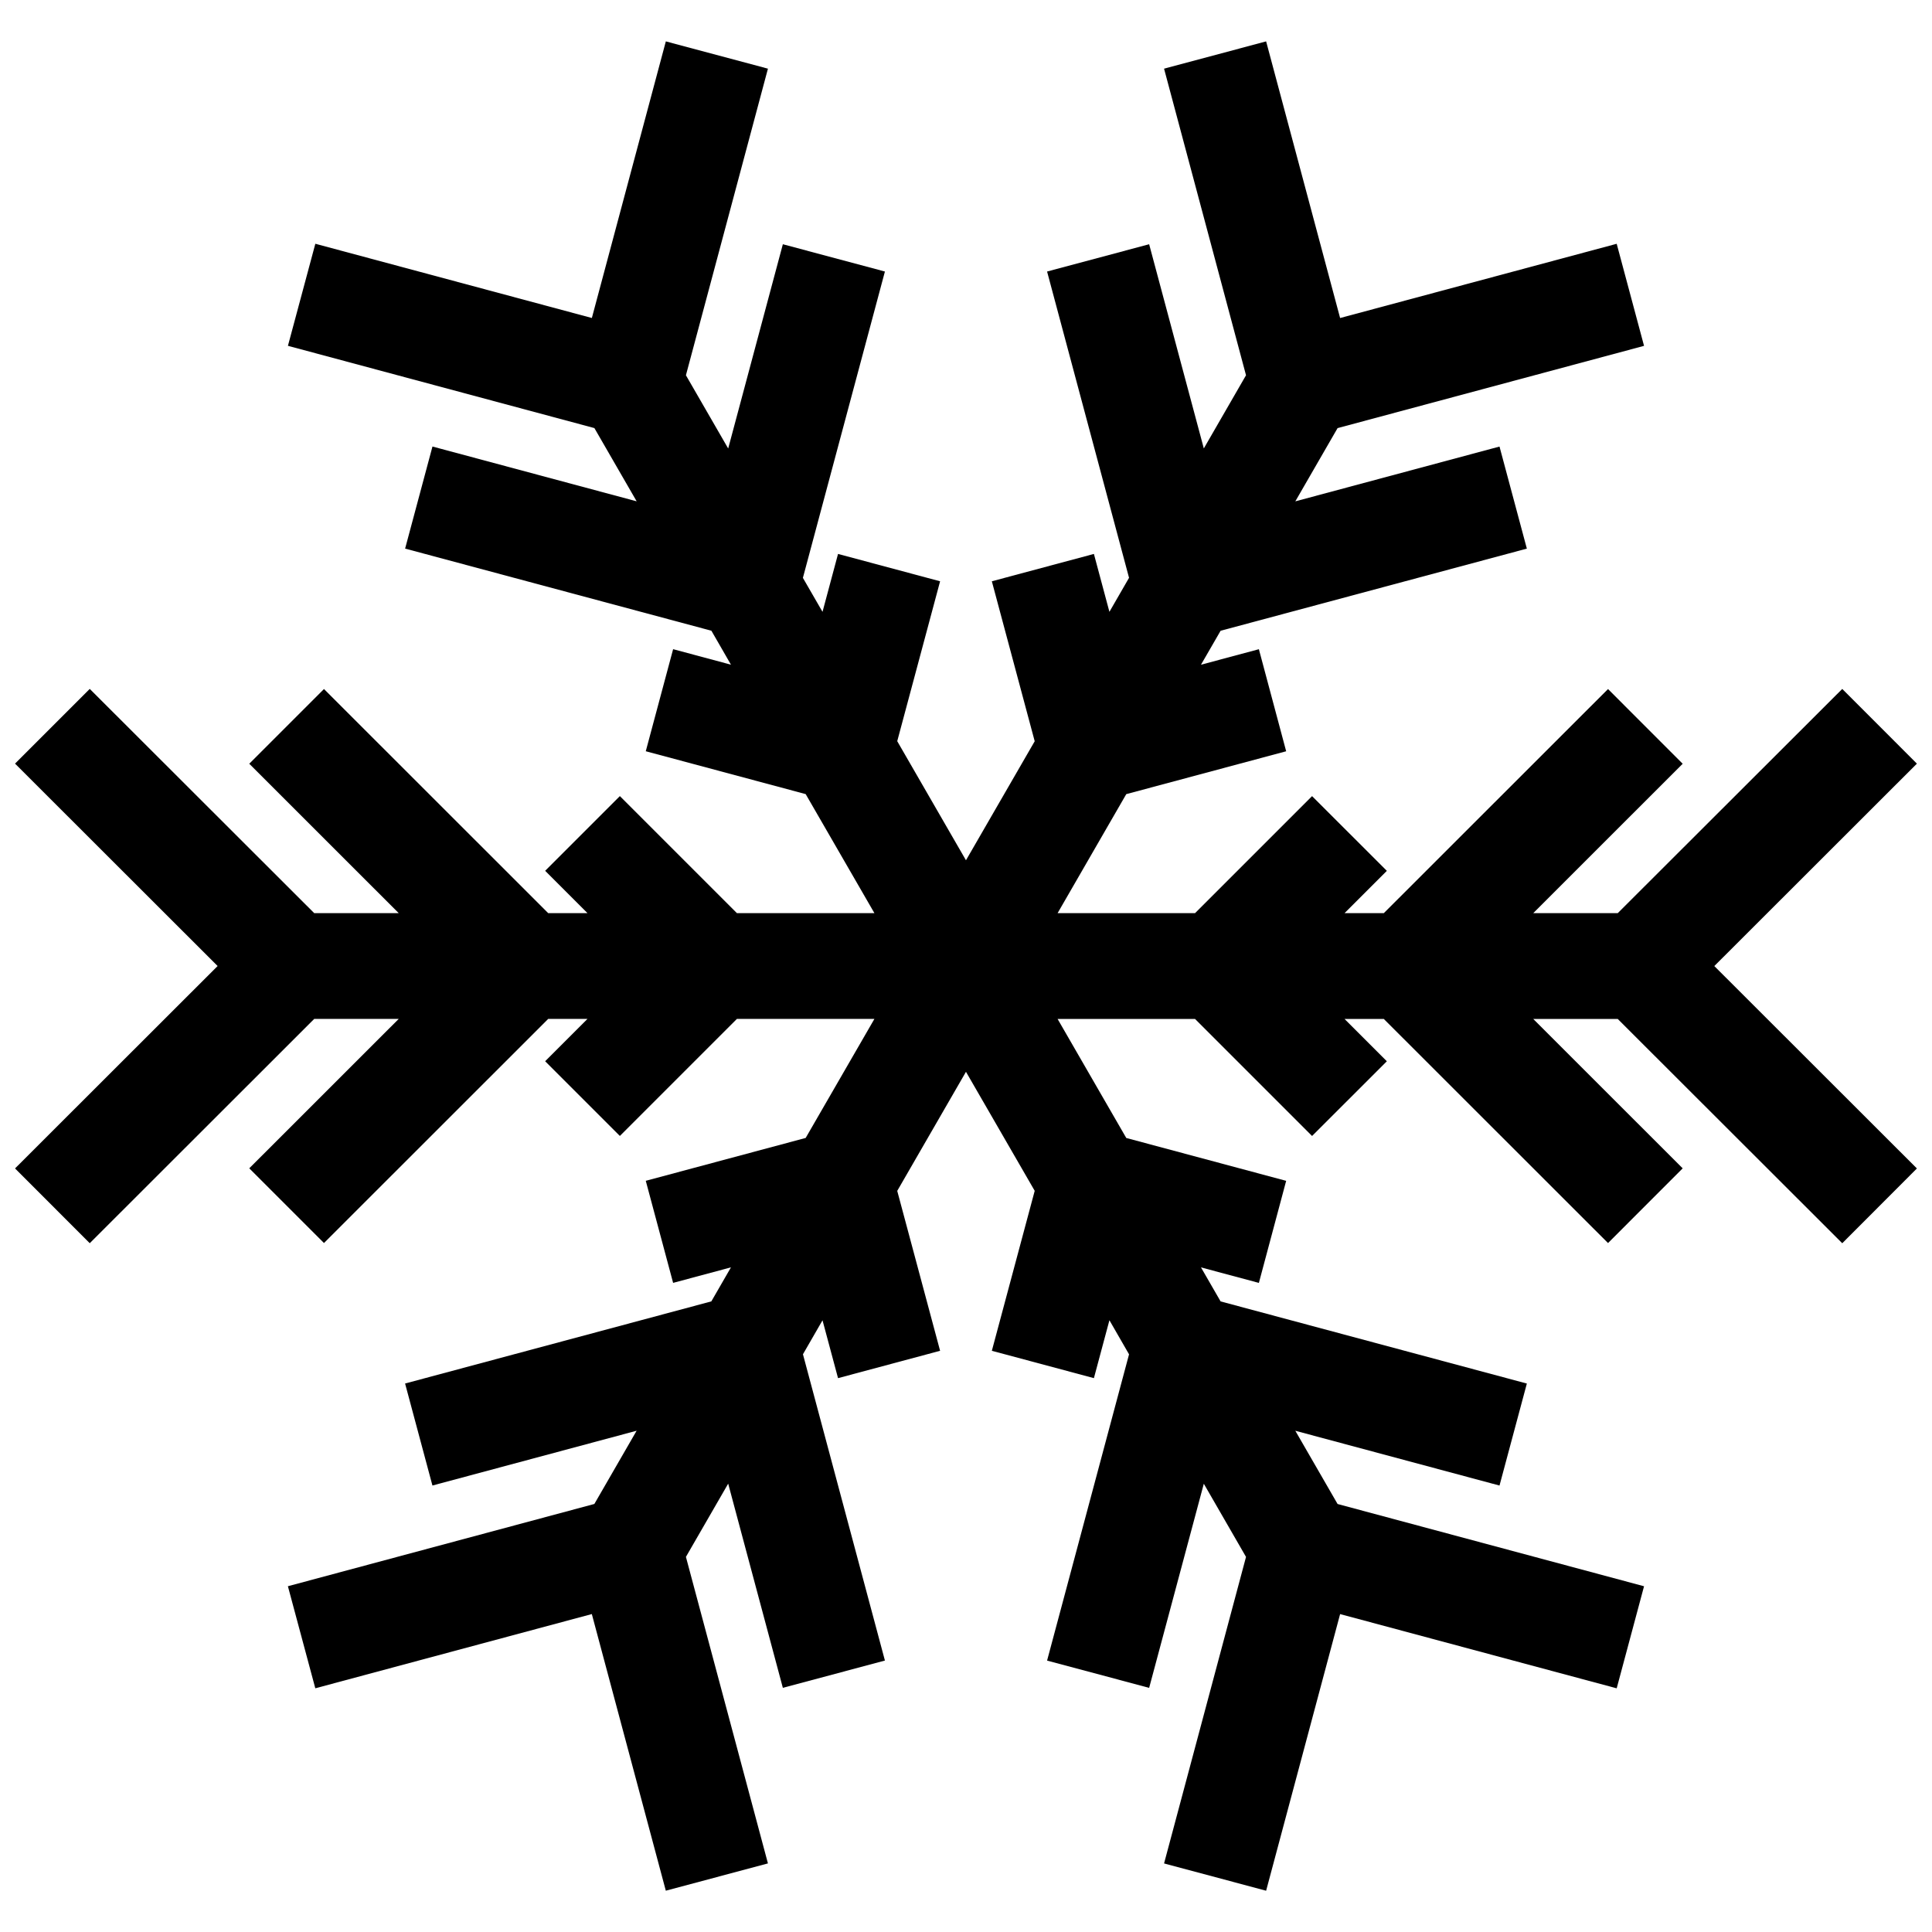
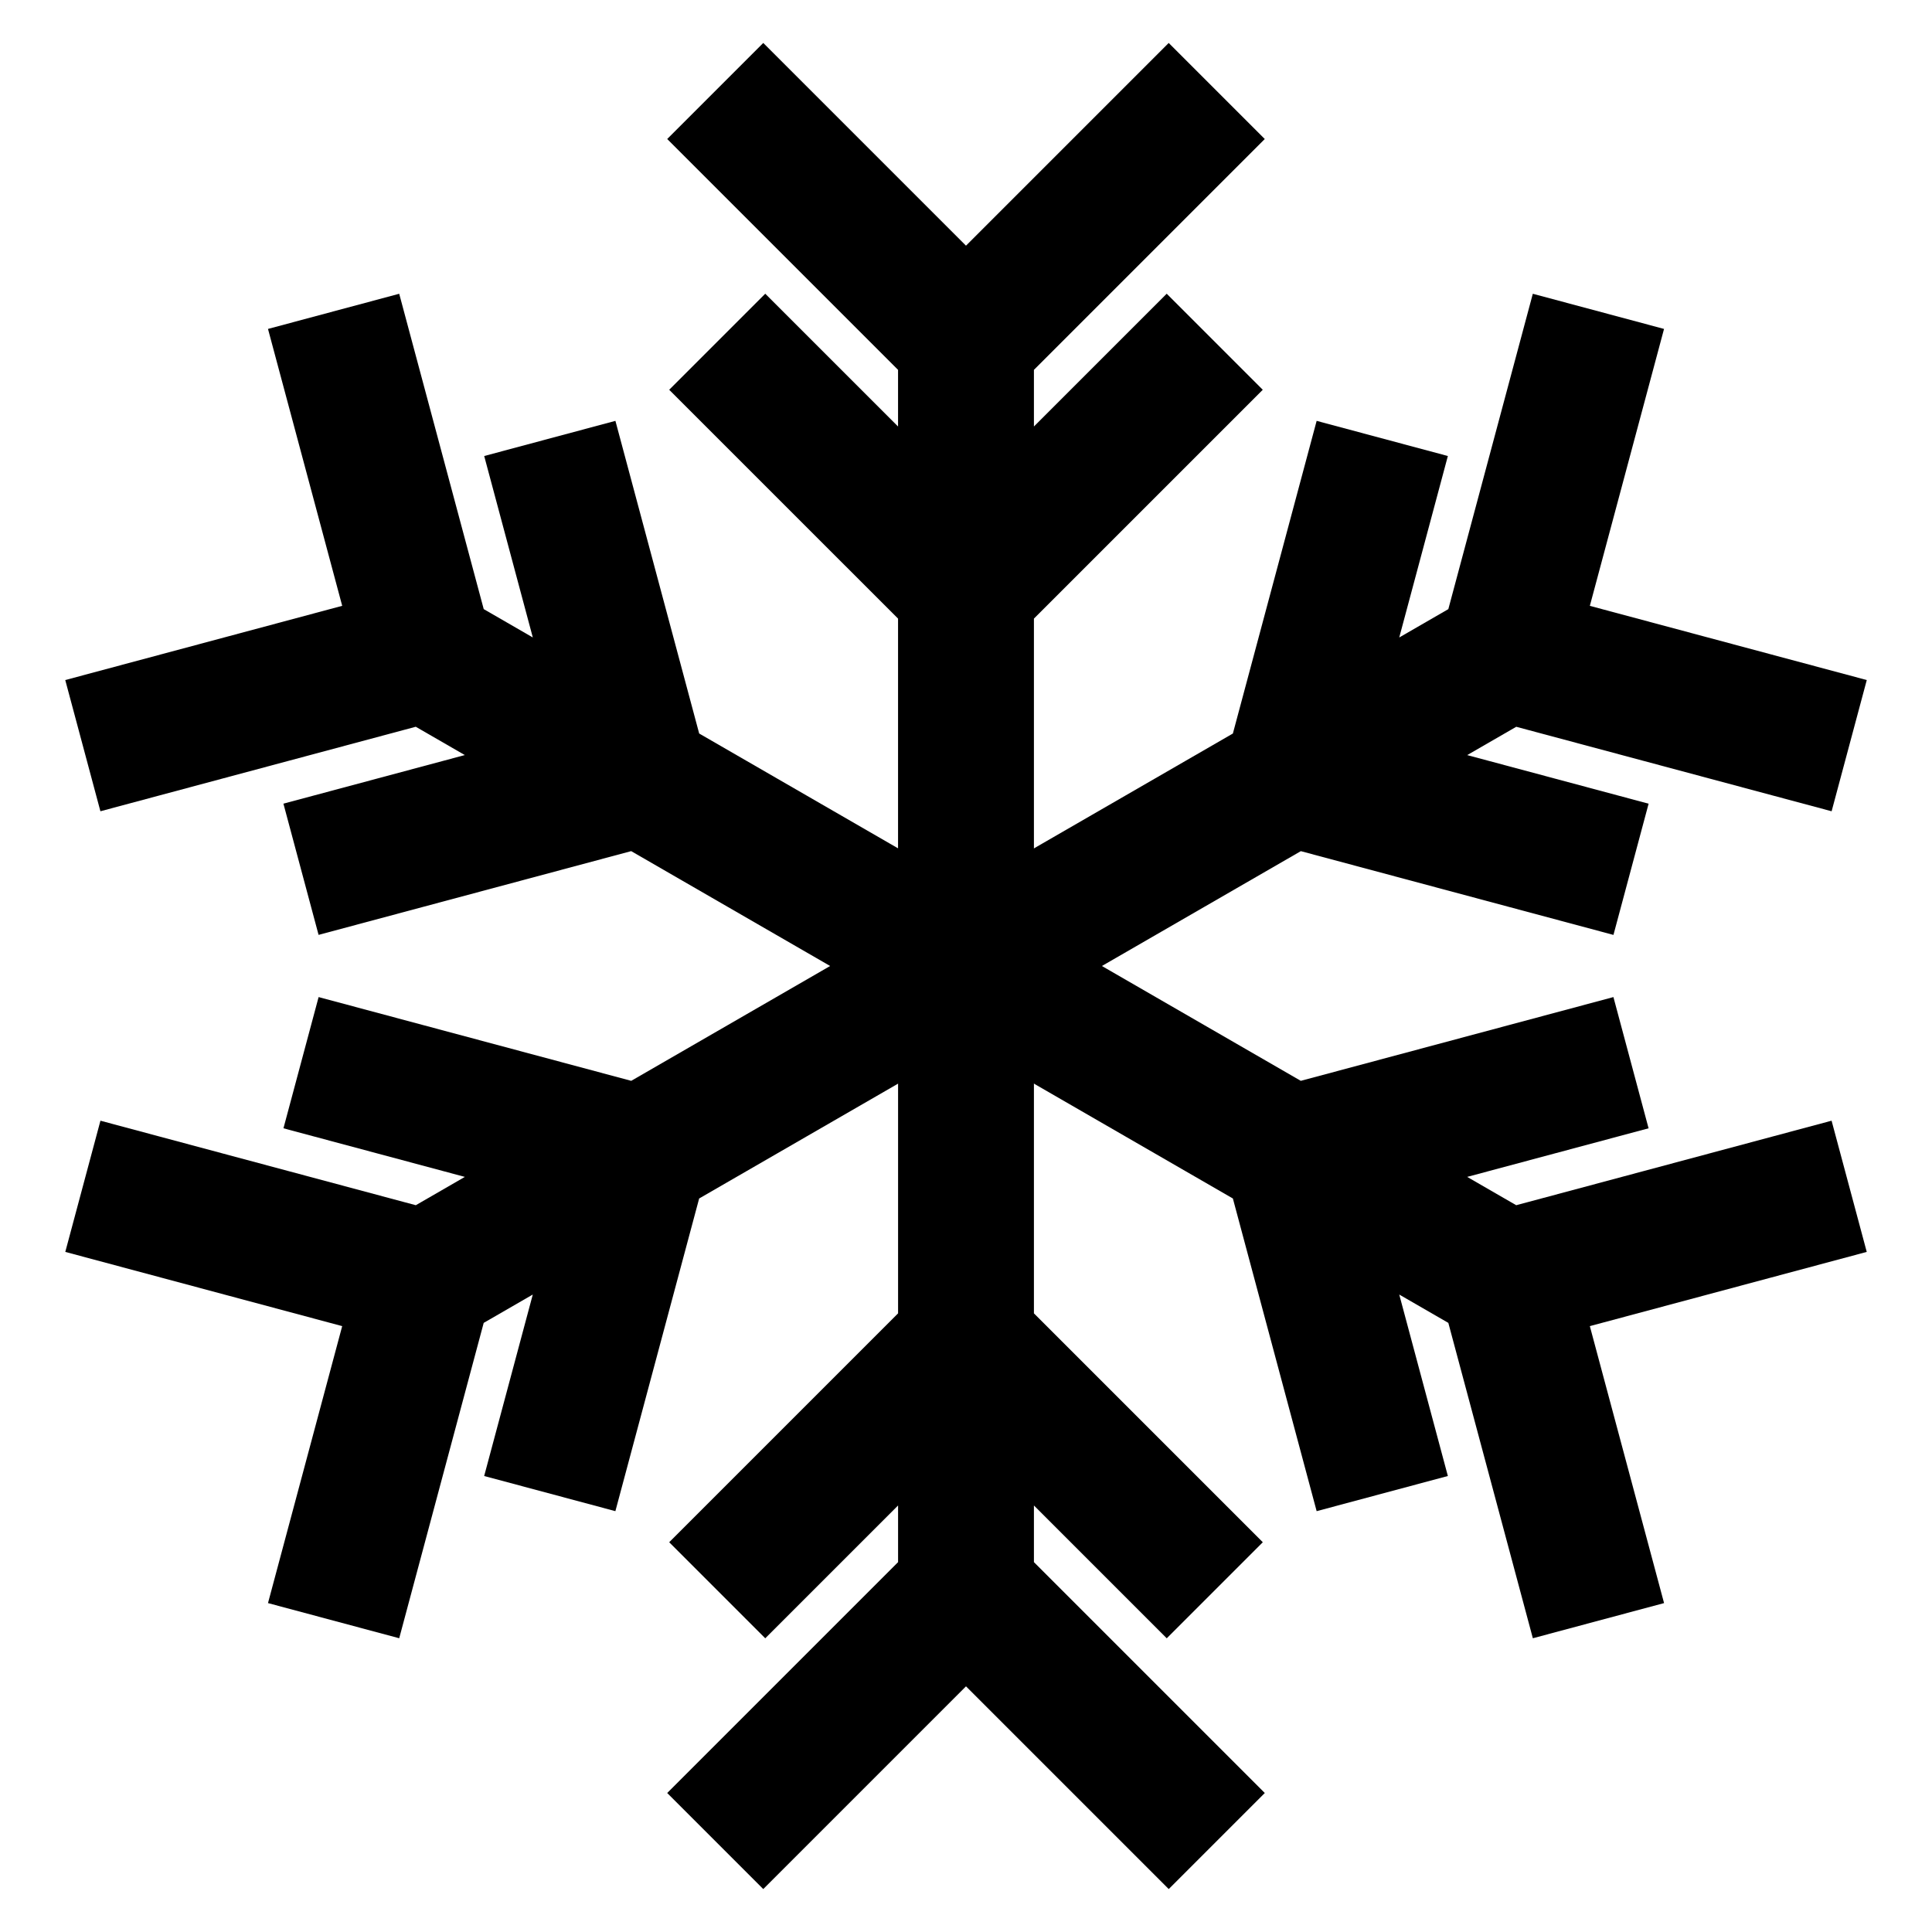
<svg xmlns="http://www.w3.org/2000/svg" width="64" height="64" viewBox="0 0 64 64" id="svg2" version="1.1">
  <defs id="defs4" />
  <g id="layer1" transform="translate(0,-988.3622)">
-     <path style="color:#000000;font-style:normal;font-variant:normal;font-weight:normal;font-stretch:normal;font-size:medium;line-height:normal;font-family:sans-serif;text-indent:0;text-align:start;text-decoration:none;text-decoration-line:none;text-decoration-style:solid;text-decoration-color:#000000;letter-spacing:normal;word-spacing:normal;text-transform:none;direction:ltr;block-progression:tb;writing-mode:lr-tb;baseline-shift:baseline;text-anchor:start;white-space:normal;clip-rule:nonzero;display:inline;overflow:visible;visibility:visible;opacity:1;isolation:auto;mix-blend-mode:normal;color-interpolation:sRGB;color-interpolation-filters:linearRGB;solid-color:#000000;solid-opacity:1;fill:#000000;fill-opacity:1;fill-rule:evenodd;stroke:none;stroke-width:3.5;stroke-linecap:butt;stroke-linejoin:miter;stroke-miterlimit:4;stroke-dasharray:none;stroke-dashoffset:0;stroke-opacity:1;color-rendering:auto;image-rendering:auto;shape-rendering:auto;text-rendering:auto;enable-background:accumulate" d="m 22.057,989.732 -2.451,9.164 -9.16,-2.459 -0.908,3.381 10.152,2.725 1.4,2.426 -6.764,-1.815 -0.906,3.381 10.146,2.721 0.648,1.125 -1.916,-0.514 -0.906,3.381 5.297,1.42 2.277,3.943 -4.555,0 -3.877,-3.877 -2.475,2.475 1.402,1.402 -1.301,0 -7.428,-7.424 -2.475,2.475 4.951,4.949 -2.799,0 -7.436,-7.428 -2.475,2.475 6.711,6.705 -6.711,6.705 2.475,2.477 7.436,-7.43 2.799,0 -4.951,4.949 2.475,2.475 7.428,-7.424 1.301,0 -1.402,1.402 2.475,2.475 3.877,-3.877 4.555,0 -2.277,3.943 -5.297,1.42 0.906,3.381 1.916,-0.514 -0.65,1.127 -10.145,2.721 0.906,3.379 6.764,-1.815 -1.4,2.426 -10.152,2.725 0.908,3.381 9.16,-2.459 2.451,9.164 3.383,-0.904 -2.717,-10.154 1.4,-2.426 1.811,6.764 3.381,-0.904 -2.715,-10.146 0.648,-1.125 0.514,1.916 3.381,-0.906 -1.42,-5.297 2.277,-3.945 2.277,3.943 -1.42,5.299 3.381,0.906 0.514,-1.918 0.65,1.129 -2.715,10.145 3.381,0.904 1.811,-6.762 1.398,2.424 -2.715,10.154 3.381,0.904 2.451,-9.164 9.162,2.459 0.906,-3.381 -10.152,-2.725 -1.4,-2.426 6.764,1.815 0.906,-3.379 -10.145,-2.721 -0.65,-1.127 1.918,0.514 0.904,-3.381 -5.297,-1.42 -2.275,-3.943 4.553,0 3.877,3.877 2.477,-2.475 -1.402,-1.402 1.301,0 7.428,7.424 2.473,-2.475 -4.951,-4.949 2.799,0 7.438,7.43 2.473,-2.477 -6.711,-6.705 6.711,-6.705 -2.473,-2.475 -7.438,7.428 -2.799,0 4.951,-4.949 -2.473,-2.475 -7.428,7.424 -1.301,0 1.402,-1.402 -2.477,-2.475 -3.877,3.877 -4.553,0 2.275,-3.943 5.297,-1.42 -0.904,-3.381 -1.918,0.514 0.65,-1.125 10.145,-2.721 -0.906,-3.381 -6.764,1.815 1.4,-2.426 10.152,-2.725 -0.906,-3.381 -9.162,2.459 -2.451,-9.164 -3.381,0.904 2.715,10.156 -1.398,2.424 -1.811,-6.764 -3.381,0.904 2.715,10.146 -0.65,1.127 -0.514,-1.918 -3.381,0.906 1.42,5.299 -2.277,3.943 -2.277,-3.945 1.42,-5.297 -3.381,-0.906 -0.514,1.918 -0.65,-1.125 2.717,-10.148 -3.381,-0.904 -1.811,6.766 -1.4,-2.426 2.717,-10.156 -3.383,-0.904 z M 32,1020.359 l 0.002,0 0.002,0 0,0 -0.002,0 -0.002,0 -0.004,-0 0,-0 0,-0 0.004,-0 z" id="path4163" />
+     <path id="path4182" style="fill:none;fill-rule:evenodd;stroke:#000000;stroke-width:4.5;stroke-linecap:butt;stroke-linejoin:miter;stroke-miterlimit:4;stroke-dasharray:none;stroke-opacity:1" d="m 40.241,1041.042 -8.241,-8.241 m 0,-12.439 0,20.68 8.307,8.307 M 23.759,999.683 32,1007.923 m 0,12.439 0,-20.679 -8.307,-8.307 m 0.066,49.666 L 32,1032.801 m 0,-12.439 0,20.68 -8.307,8.307 m 16.547,-49.666 -8.241,8.24 m 0,12.439 0,-20.679 8.307,-8.307" />
+     <path d="m 54.029,1023.565 -11.257,3.016 m -10.772,-6.22 17.909,10.34 11.347,-3.041 m -51.285,-10.502 11.257,-3.016 m 10.772,6.22 -17.909,-10.34 -11.347,3.041 m 43.045,24.776 -3.016,-11.257 m -10.772,-6.22 17.909,10.34 3.041,11.347 m -34.738,-39.163 3.016,11.257 m 10.772,6.22 -17.909,-10.34 -3.041,-11.347" style="fill:none;fill-rule:evenodd;stroke:#000000;stroke-width:4.5;stroke-linecap:butt;stroke-linejoin:miter;stroke-miterlimit:4;stroke-dasharray:none;stroke-opacity:1" id="path4185" />
+     <path id="path4187" style="fill:none;fill-rule:evenodd;stroke:#000000;stroke-width:4.5;stroke-linecap:butt;stroke-linejoin:miter;stroke-miterlimit:4;stroke-dasharray:none;stroke-opacity:1" d="m 45.789,1002.886 -3.016,11.257 m -10.772,6.22 17.909,-10.34 3.04,-11.347 m -34.738,39.163 3.016,-11.257 m 10.772,-6.22 -17.909,10.34 -3.04,11.347 m 42.979,-24.89 -11.257,-3.016 m -10.772,6.22 17.909,-10.34 11.347,3.04 m -51.285,10.502 11.257,3.016 m 10.772,-6.22 -17.909,10.34 -11.347,-3.041" />
  </g>
</svg>
